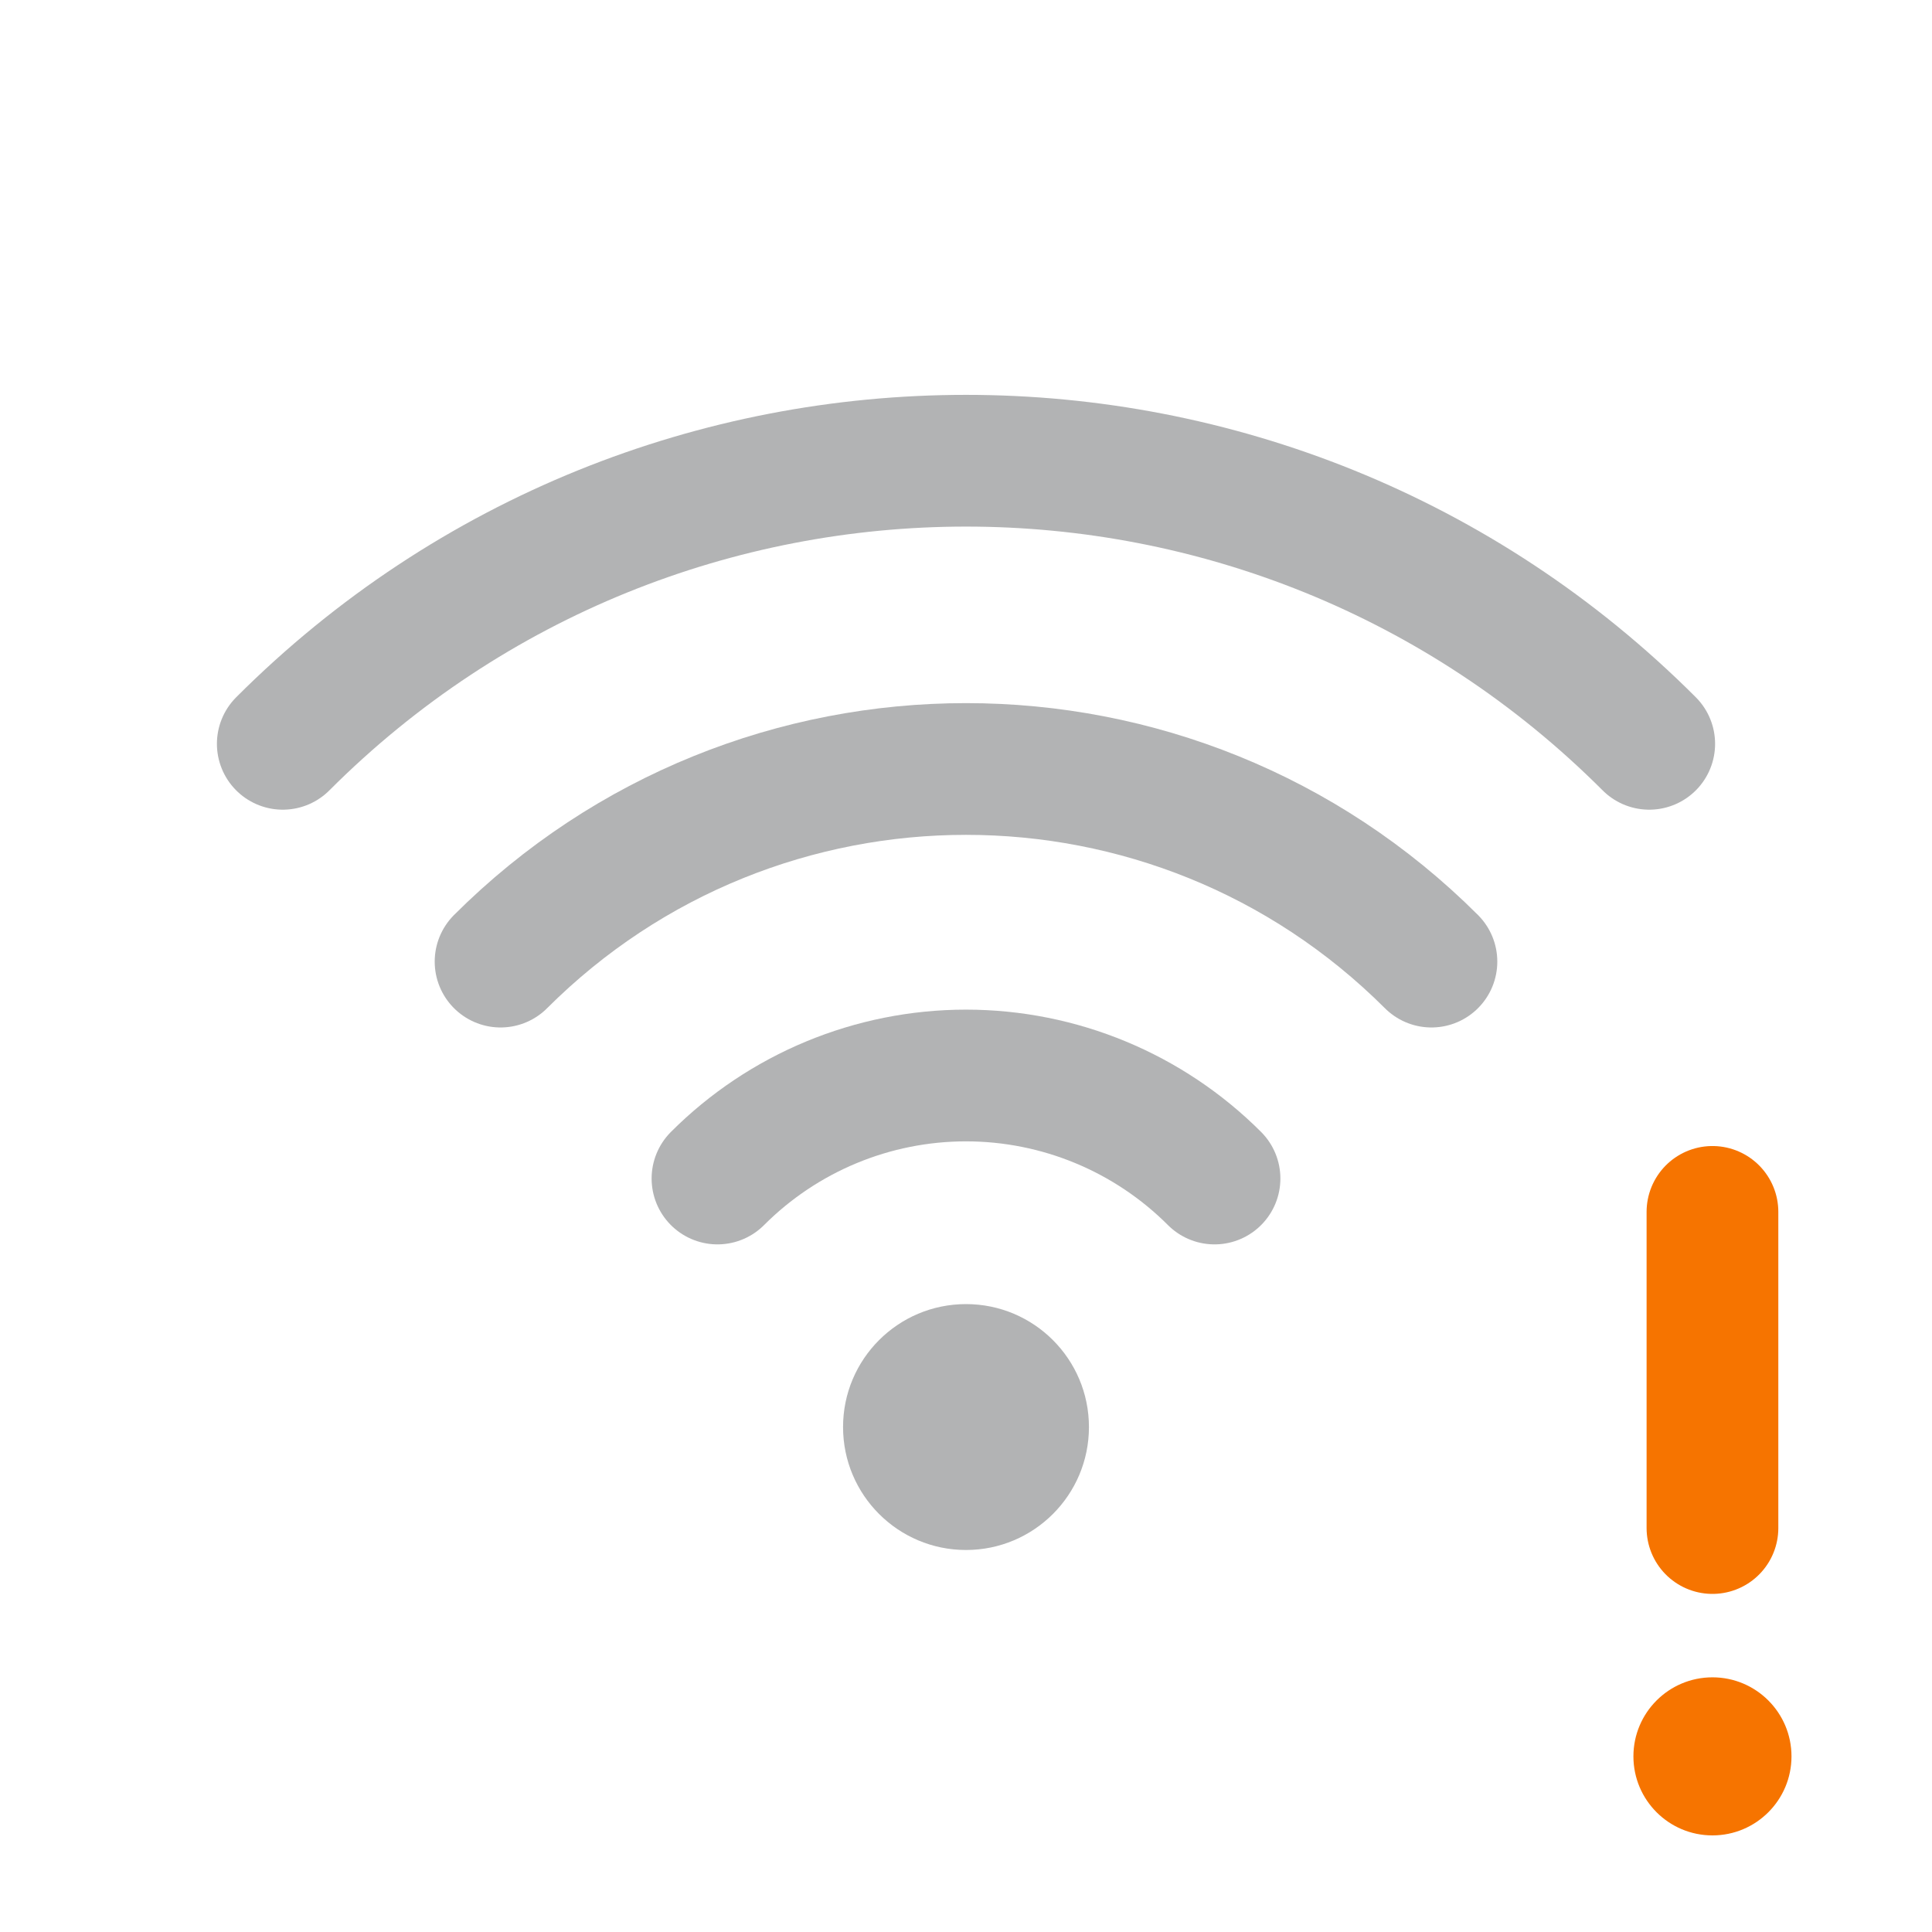
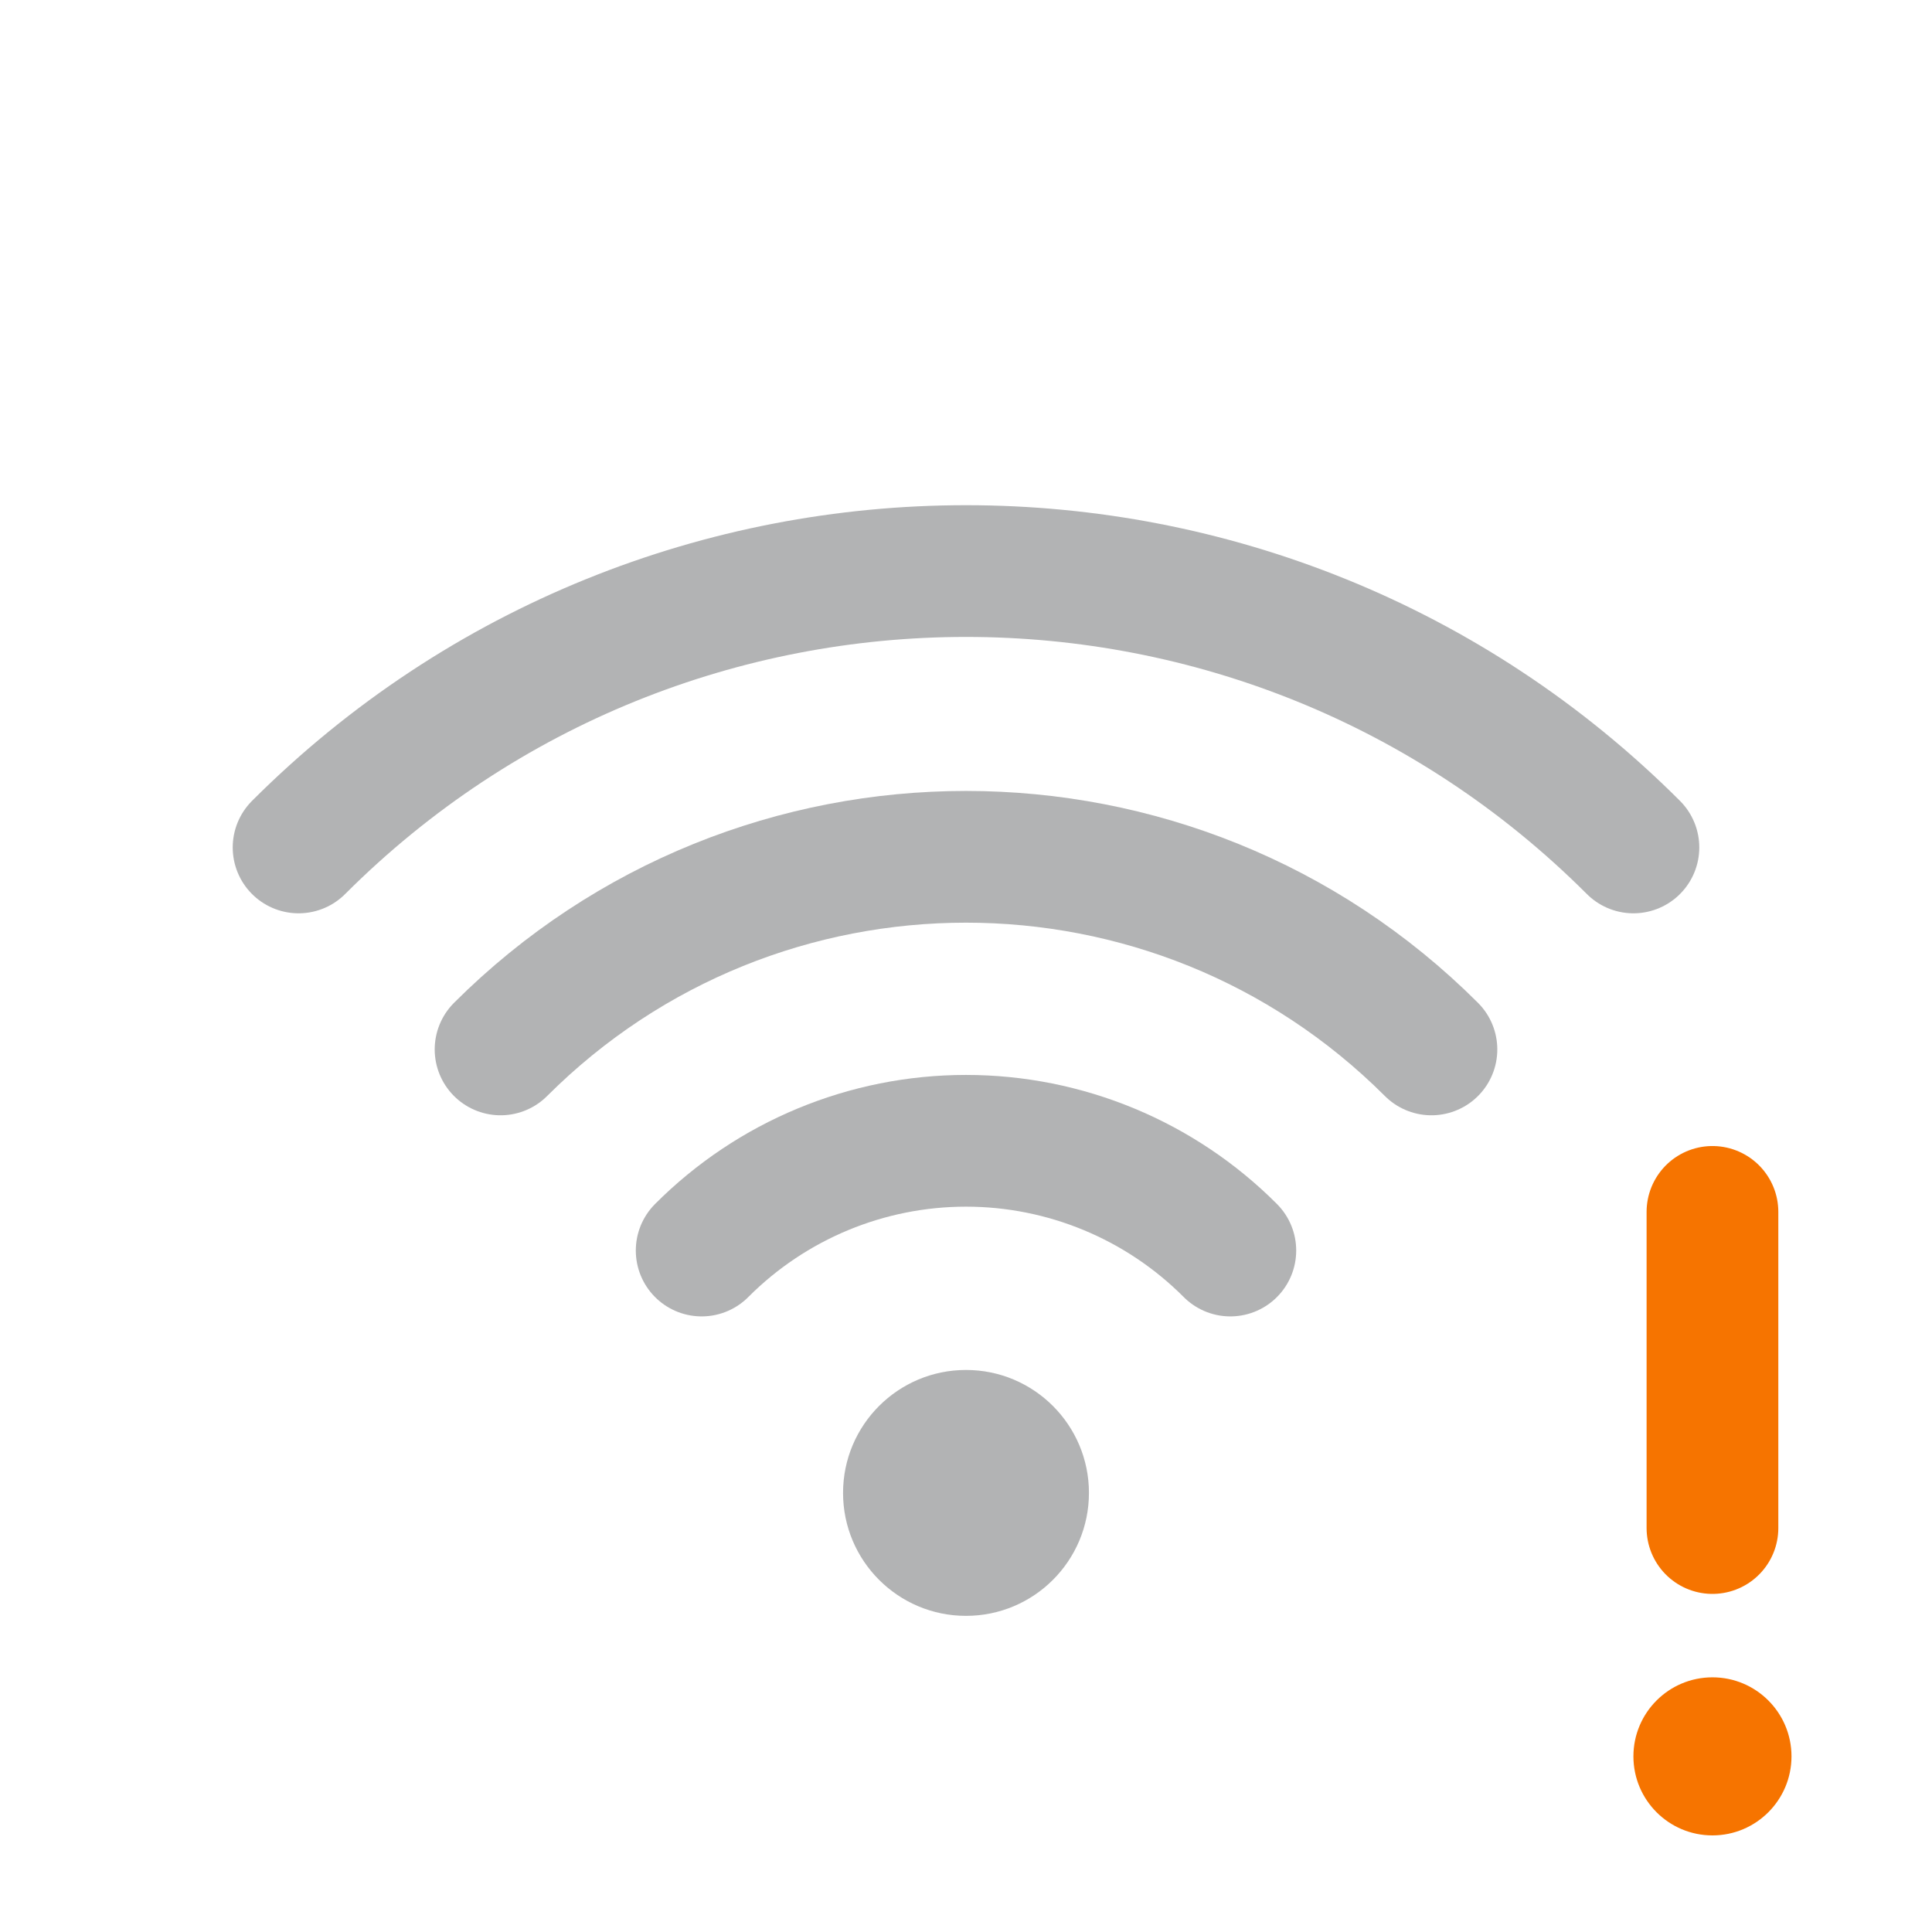
<svg xmlns="http://www.w3.org/2000/svg" width="22" height="22" viewBox="0 0 22 22">
  <style id="current-color-scheme" type="text/css">.ColorScheme-Text { color: #232629; } .ColorScheme-Highlight { color: #60aae8; } .ColorScheme-NegativeText { color: #da4453; } .ColorScheme-NeutralText { color: #f67400; } .ColorScheme-PositiveText { color: #27ae60; } .ColorScheme-Background { color: #eff0f1; }</style>
-   <circle class="ColorScheme-Text" cx="11" cy="16.25" r="1.4" fill="currentColor" fill-opacity="0.35" />
-   <path class="ColorScheme-Text" d="M8.17 13.42 A4 4 0 0 1 13.83 13.42" fill="none" stroke="currentColor" stroke-width="1.5" stroke-linecap="round" stroke-linejoin="round" stroke-opacity="0.35" />
-   <path class="ColorScheme-Text" d="M5.7 10.95 A7.5 7.5 0 0 1 16.3 10.95" fill="none" stroke="currentColor" stroke-width="1.5" stroke-linecap="round" stroke-linejoin="round" stroke-opacity="0.35" />
-   <path class="ColorScheme-Text" d="M3.22 8.47 A11 11 0 0 1 18.78 8.47" fill="none" stroke="currentColor" stroke-width="1.5" stroke-linecap="round" stroke-linejoin="round" stroke-opacity="0.35" />
+   <circle class="ColorScheme-Text" cx="11" cy="17" r="1.4" fill="currentColor" fill-opacity="0.35" />
+   <path class="ColorScheme-Text" d="M7.99 14.24 A4.25 4.25 0 0 1 14.01 14.24" fill="none" stroke="currentColor" stroke-width="1.5" stroke-linecap="round" stroke-linejoin="round" stroke-opacity="0.35" />
+   <path class="ColorScheme-Text" d="M5.7 11.95 A7.5 7.5 0 0 1 16.3 11.95" fill="none" stroke="currentColor" stroke-width="1.5" stroke-linecap="round" stroke-linejoin="round" stroke-opacity="0.35" />
+   <path class="ColorScheme-Text" d="M3.4 9.65 A10.75 10.75 0 0 1 18.6 9.65" fill="none" stroke="currentColor" stroke-width="1.5" stroke-linecap="round" stroke-linejoin="round" stroke-opacity="0.35" />
  <path class="ColorScheme-NeutralText" d="M19.5 13.8 V17.4" fill="none" stroke="currentColor" stroke-width="1.5" stroke-linecap="round" stroke-linejoin="round" />
  <circle class="ColorScheme-NeutralText" cx="19.5" cy="20" r="0.9" fill="currentColor" />
</svg>
